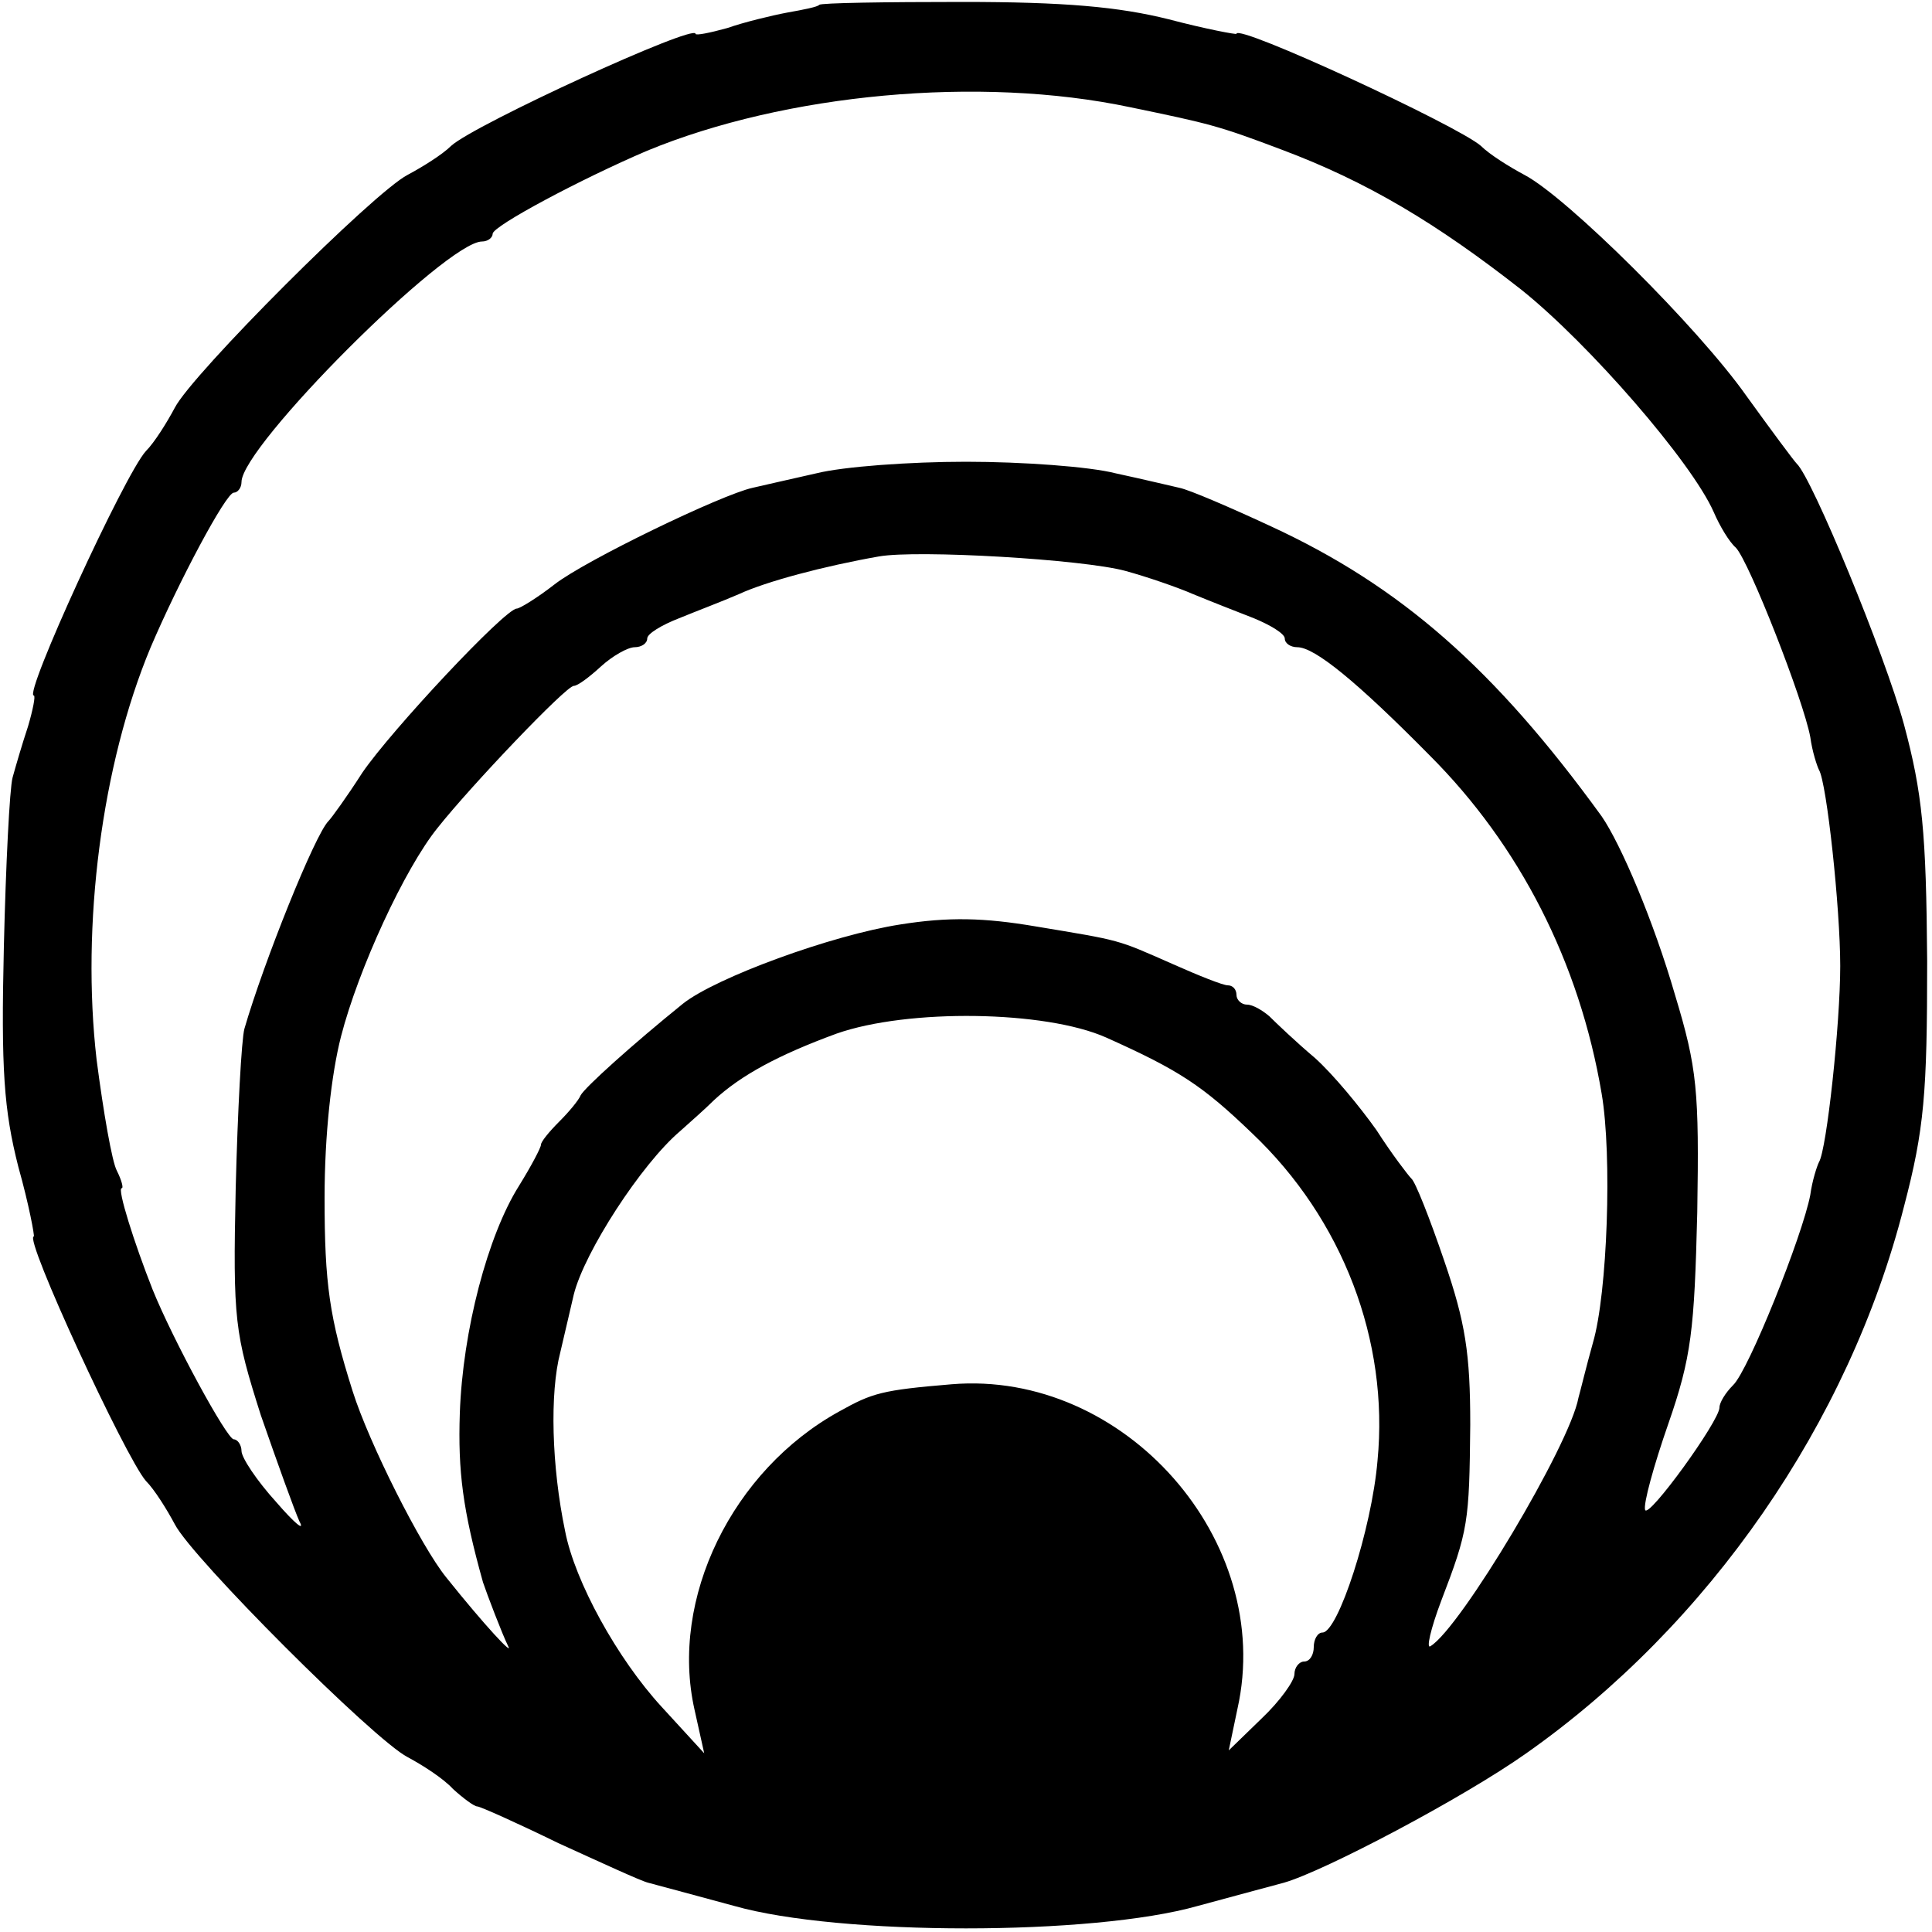
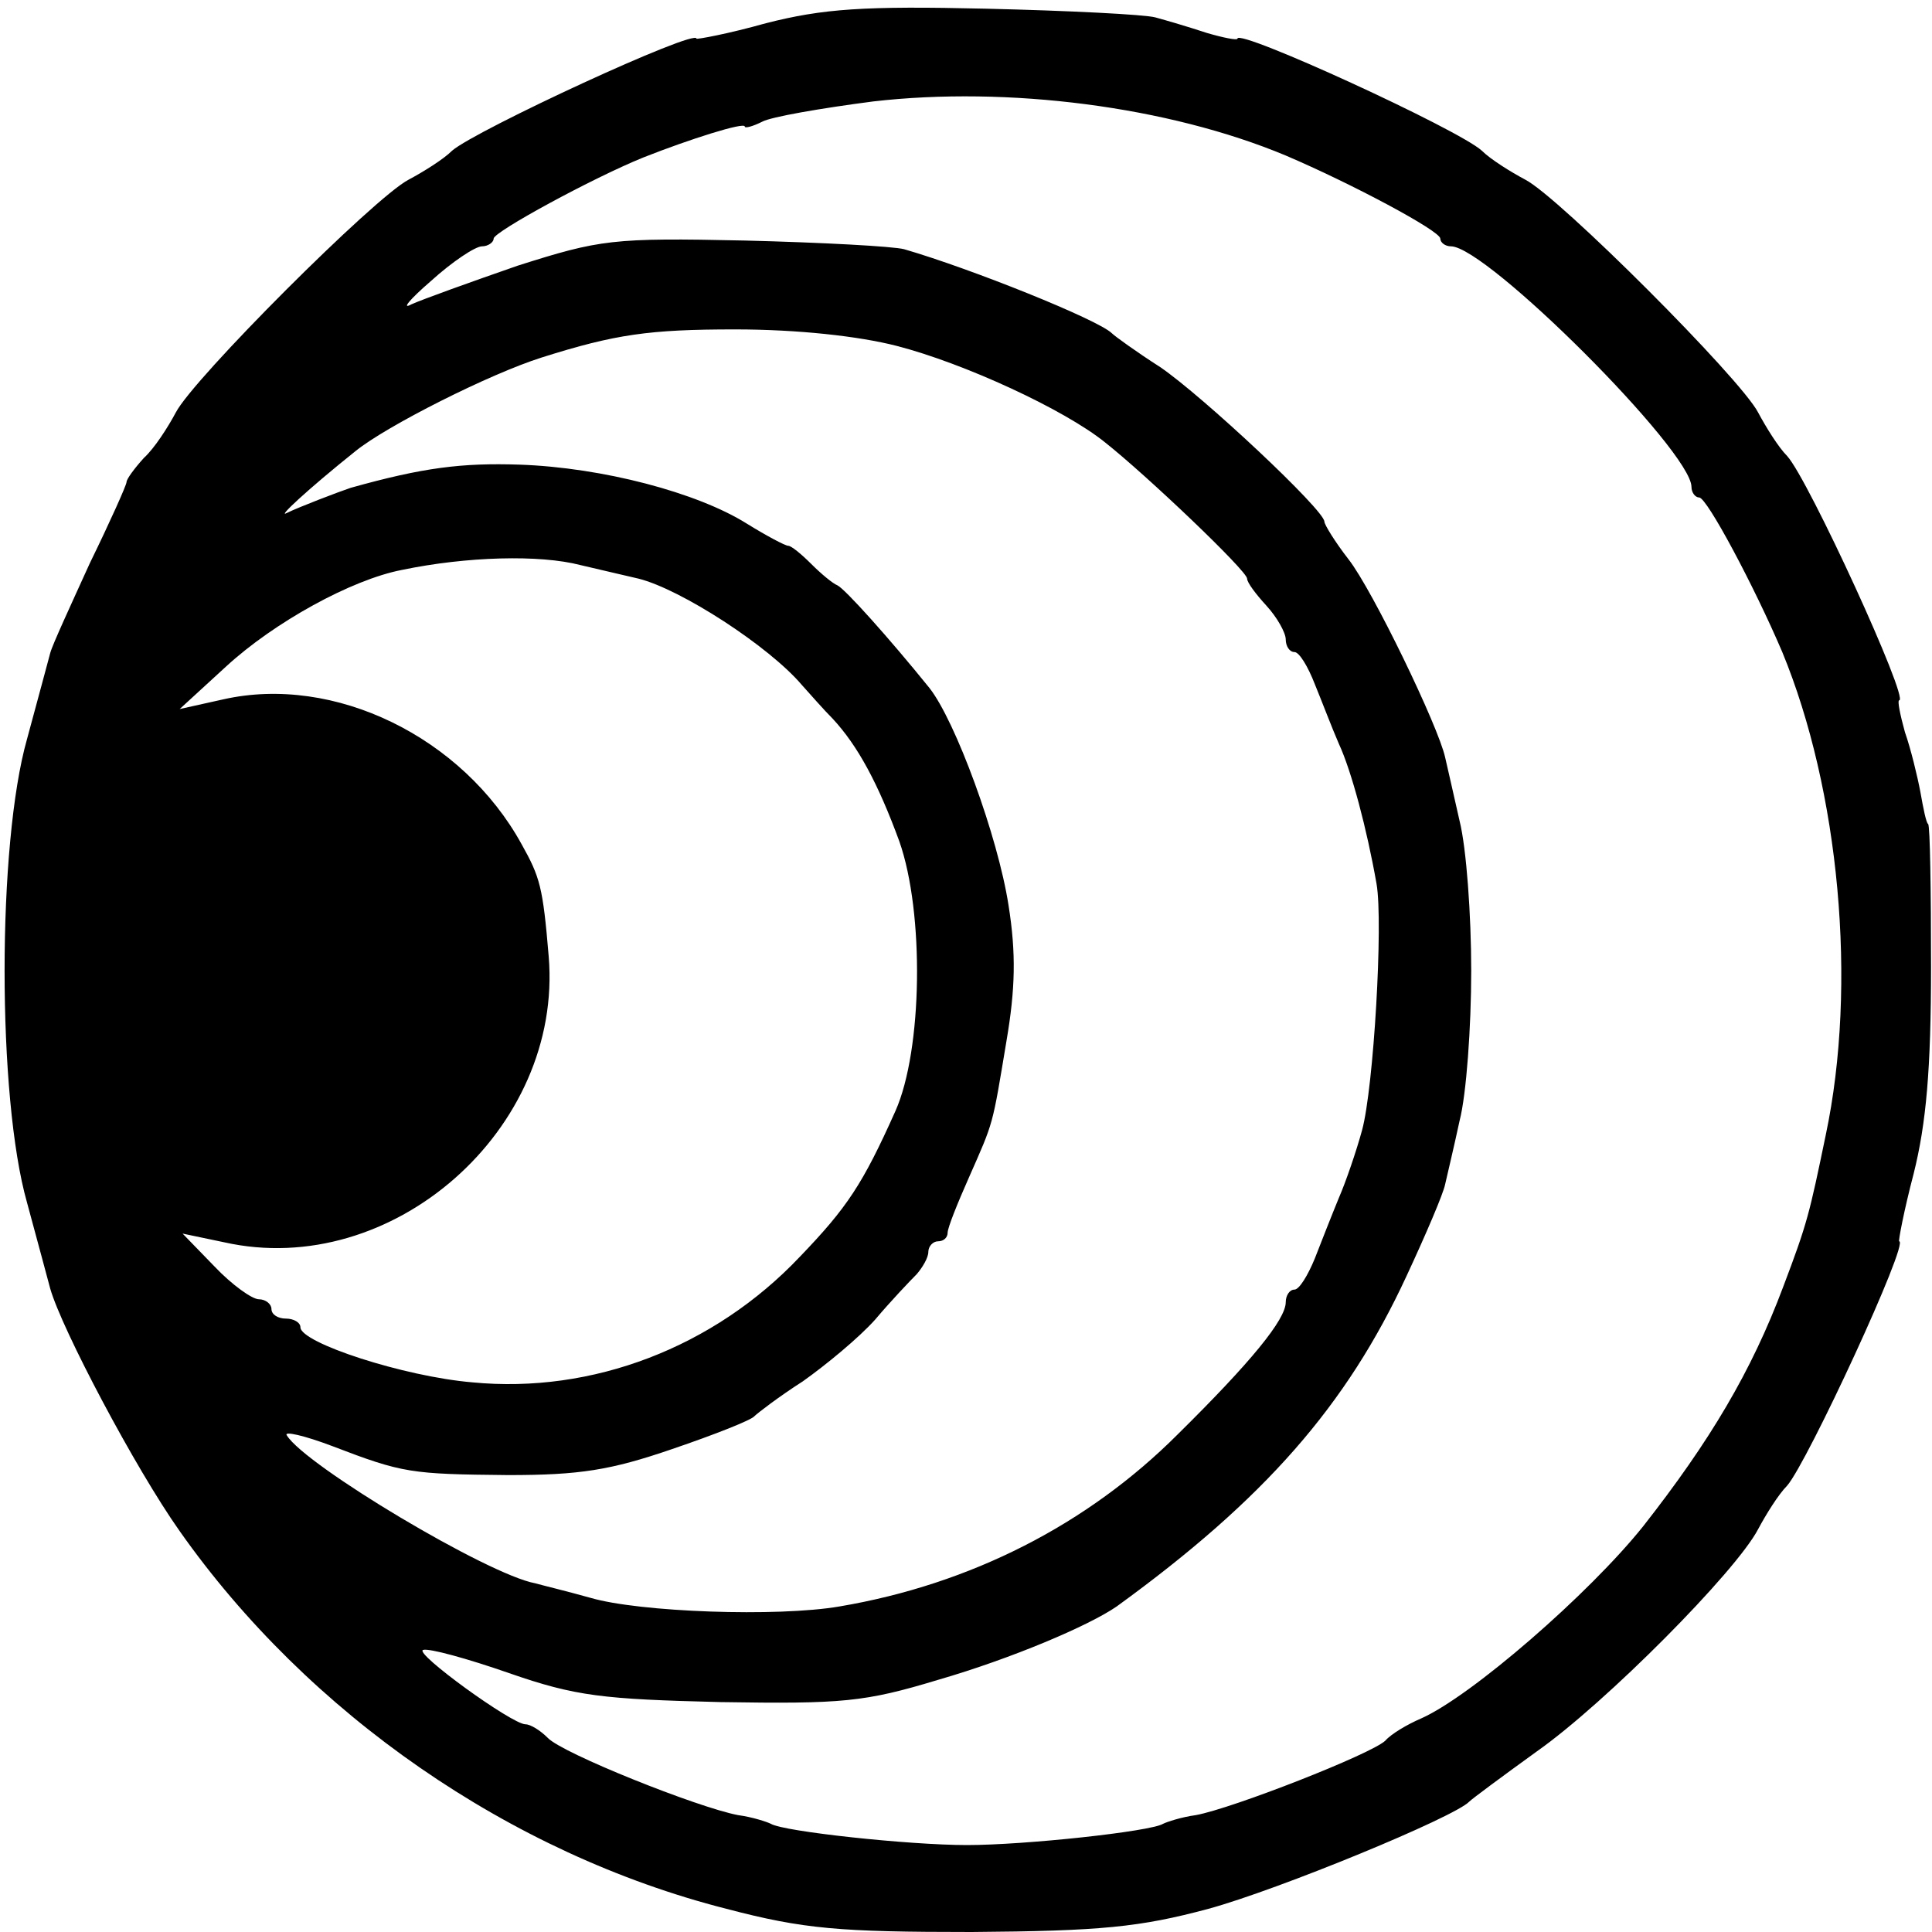
- <svg xmlns="http://www.w3.org/2000/svg" version="1.0" width="200pt" height="200pt" viewBox="0 0 200 200" preserveAspectRatio="xMidYMid meet">
-   <g transform="translate(0,200) scale(0.1,-0.1)" stroke="none">
-     <path fill="black" d="M848 1995 c-1 -2 -16 -5 -33 -8 -16 -3 -45 -10 -62 -16 -18 -5 -33 -8 -33 -6 0 11 -229 -94 -253 -116 -9 -9 -30 -22 -45 -30 -35 -18 -223 -206 -241 -241 -8 -15 -21 -36 -30 -45 -22 -24 -127 -253 -116 -253 2 0 -1 -15 -6 -32 -6 -18 -13 -42 -16 -53 -3 -11 -7 -90 -9 -175 -3 -127 0 -169 15 -228 11 -39 17 -72 16 -72 -11 0 95 -229 116 -253 9 -9 22 -30 30 -45 18 -35 206 -223 241 -241 15 -8 37 -22 47 -33 11 -10 22 -18 25 -18 3 0 41 -17 84 -38 44 -20 85 -39 93 -41 8 -2 48 -13 89 -24 109 -31 371 -31 480 0 41 11 81 22 89 24 42 12 186 88 251 134 189 133 334 342 391 566 21 80 24 117 24 254 -1 134 -5 174 -24 245 -20 73 -95 255 -111 270 -3 3 -26 34 -52 70 -50 71 -186 206 -230 229 -15 8 -36 21 -45 30 -24 21 -253 127 -253 116 0 -1 -32 5 -70 15 -52 13 -108 18 -214 18 -80 0 -146 -1 -148 -3z m322 -106 c82 -17 91 -19 157 -44 88 -33 160 -76 248 -145 70 -56 176 -178 199 -230 6 -14 16 -31 23 -37 14 -15 70 -158 77 -196 2 -15 7 -30 9 -34 8 -13 22 -143 22 -203 0 -60 -14 -190 -22 -203 -2 -4 -7 -19 -9 -34 -8 -42 -64 -182 -80 -197 -8 -8 -14 -18 -14 -23 0 -14 -74 -116 -77 -106 -2 6 9 46 24 89 24 69 27 97 30 219 2 126 0 149 -23 225 -22 76 -56 156 -76 185 -111 153 -208 238 -342 300 -43 20 -85 38 -95 40 -9 2 -38 9 -66 15 -27 7 -97 12 -155 12 -58 0 -127 -5 -155 -12 -27 -6 -57 -13 -66 -15 -32 -7 -173 -75 -205 -100 -18 -14 -36 -25 -39 -25 -12 0 -130 -126 -160 -170 -16 -25 -32 -47 -35 -50 -14 -14 -67 -146 -87 -215 -3 -11 -7 -85 -9 -165 -3 -137 -1 -150 26 -235 17 -49 35 -99 40 -110 6 -11 -5 -2 -24 20 -20 22 -36 46 -36 53 0 6 -4 12 -8 12 -7 0 -63 103 -84 155 -19 48 -37 105 -32 105 2 0 0 8 -5 18 -5 9 -14 61 -21 115 -16 139 5 305 56 427 29 68 78 160 86 160 4 0 8 5 8 11 0 37 212 249 249 249 6 0 11 4 11 8 0 8 92 57 160 86 143 59 344 78 500 45z m-5 -480 c22 -6 54 -17 70 -24 17 -7 45 -18 63 -25 17 -7 32 -16 32 -21 0 -5 6 -9 13 -9 18 0 62 -36 137 -112 93 -93 155 -214 178 -350 11 -64 6 -207 -9 -258 -7 -25 -13 -50 -15 -57 -9 -49 -122 -238 -153 -257 -5 -4 0 18 11 47 28 73 29 81 30 182 0 74 -5 106 -27 170 -15 44 -30 82 -34 85 -3 3 -20 25 -36 50 -17 24 -45 58 -64 75 -19 16 -40 36 -47 43 -7 6 -17 12 -23 12 -6 0 -11 5 -11 10 0 6 -4 10 -9 10 -5 0 -30 10 -57 22 -59 26 -52 24 -142 39 -53 9 -90 10 -140 2 -71 -11 -191 -55 -225 -82 -52 -42 -102 -87 -106 -95 -2 -5 -12 -17 -22 -27 -11 -11 -19 -21 -19 -24 0 -3 -10 -22 -23 -43 -32 -51 -58 -149 -61 -235 -2 -60 3 -100 24 -175 4 -12 20 -54 26 -66 6 -11 -24 21 -64 71 -26 32 -80 139 -97 193 -24 76 -29 111 -29 200 0 65 7 128 17 167 18 70 66 174 100 216 34 43 133 147 141 147 4 0 16 9 28 20 12 11 28 20 35 20 7 0 13 4 13 9 0 5 15 14 33 21 17 7 46 18 62 25 28 13 88 29 145 39 40 7 211 -3 255 -15z m-20 -483 c76 -34 100 -50 151 -99 94 -89 142 -215 130 -339 -6 -71 -41 -178 -57 -178 -5 0 -9 -7 -9 -15 0 -8 -4 -15 -10 -15 -5 0 -10 -6 -10 -13 0 -7 -15 -28 -34 -46 l-34 -33 9 43 c39 174 -117 351 -296 336 -72 -6 -82 -9 -116 -28 -111 -61 -176 -194 -150 -309 l10 -45 -44 48 c-46 50 -90 130 -100 182 -14 67 -16 143 -5 185 6 25 12 52 14 60 11 44 70 135 110 169 10 9 26 23 35 32 28 26 67 47 127 69 74 26 216 24 279 -4z" />
+ <svg xmlns="http://www.w3.org/2000/svg" version="1" width="200pt" height="200pt" viewBox="0 0 200 200" preserveAspectRatio="xMidYMid meet">
+   <g transform="matrix(0,0.1,0.1,0,0.1,0.5)" stroke="none">
+     <path fill="black" d="M 848 1995 c -1 -2 -16 -5 -33 -8 c -16 -3 -45 -10 -62 -16 c -18 -5 -33 -8 -33 -6 c 0 11 -229 -94 -253 -116 c -9 -9 -30 -22 -45 -30 c -35 -18 -223 -206 -241 -241 c -8 -15 -21 -36 -30 -45 c -22 -24 -127 -253 -116 -253 c 2 0 -1 -15 -6 -32 c -6 -18 -13 -42 -16 -53 c -3 -11 -7 -90 -9 -175 c -3 -127 0 -169 15 -228 c 11 -39 17 -72 16 -72 c -11 0 95 -229 116 -253 c 9 -9 22 -30 30 -45 c 18 -35 206 -223 241 -241 c 15 -8 37 -22 47 -33 c 11 -10 22 -18 25 -18 c 3 0 41 -17 84 -38 c 44 -20 85 -39 93 -41 c 8 -2 48 -13 89 -24 c 109 -31 371 -31 480 0 c 41 11 81 22 89 24 c 42 12 186 88 251 134 c 189 133 334 342 391 566 c 21 80 24 117 24 254 c -1 134 -5 174 -24 245 c -20 73 -95 255 -111 270 c -3 3 -26 34 -52 70 c -50 71 -186 206 -230 229 c -15 8 -36 21 -45 30 c -24 21 -253 127 -253 116 c 0 -1 -32 5 -70 15 c -52 13 -108 18 -214 18 c -80 0 -146 -1 -148 -3 z m 322 -106 c 82 -17 91 -19 157 -44 c 88 -33 160 -76 248 -145 c 70 -56 176 -178 199 -230 c 6 -14 16 -31 23 -37 c 14 -15 70 -158 77 -196 c 2 -15 7 -30 9 -34 c 8 -13 22 -143 22 -203 c 0 -60 -14 -190 -22 -203 c -2 -4 -7 -19 -9 -34 c -8 -42 -64 -182 -80 -197 c -8 -8 -14 -18 -14 -23 c 0 -14 -74 -116 -77 -106 c -2 6 9 46 24 89 c 24 69 27 97 30 219 c 2 126 0 149 -23 225 c -22 76 -56 156 -76 185 c -111 153 -208 238 -342 300 c -43 20 -85 38 -95 40 c -9 2 -38 9 -66 15 c -27 7 -97 12 -155 12 c -58 0 -127 -5 -155 -12 c -27 -6 -57 -13 -66 -15 c -32 -7 -173 -75 -205 -100 c -18 -14 -36 -25 -39 -25 c -12 0 -130 -126 -160 -170 c -16 -25 -32 -47 -35 -50 c -14 -14 -67 -146 -87 -215 c -3 -11 -7 -85 -9 -165 c -3 -137 -1 -150 26 -235 c 17 -49 35 -99 40 -110 c 6 -11 -5 -2 -24 20 c -20 22 -36 46 -36 53 c 0 6 -4 12 -8 12 c -7 0 -63 103 -84 155 c -19 48 -37 105 -32 105 c 2 0 0 8 -5 18 c -5 9 -14 61 -21 115 c -16 139 5 305 56 427 c 29 68 78 160 86 160 c 4 0 8 5 8 11 c 0 37 212 249 249 249 c 6 0 11 4 11 8 c 0 8 92 57 160 86 c 143 59 344 78 500 45 z m -5 -480 c 22 -6 54 -17 70 -24 c 17 -7 45 -18 63 -25 c 17 -7 32 -16 32 -21 c 0 -5 6 -9 13 -9 c 18 0 62 -36 137 -112 c 93 -93 155 -214 178 -350 c 11 -64 6 -207 -9 -258 c -7 -25 -13 -50 -15 -57 c -9 -49 -122 -238 -153 -257 c -5 -4 0 18 11 47 c 28 73 29 81 30 182 c 0 74 -5 106 -27 170 c -15 44 -30 82 -34 85 c -3 3 -20 25 -36 50 c -17 24 -45 58 -64 75 c -19 16 -40 36 -47 43 c -7 6 -17 12 -23 12 c -6 0 -11 5 -11 10 c 0 6 -4 10 -9 10 c -5 0 -30 10 -57 22 c -59 26 -52 24 -142 39 c -53 9 -90 10 -140 2 c -71 -11 -191 -55 -225 -82 c -52 -42 -102 -87 -106 -95 c -2 -5 -12 -17 -22 -27 c -11 -11 -19 -21 -19 -24 c 0 -3 -10 -22 -23 -43 c -32 -51 -58 -149 -61 -235 c -2 -60 3 -100 24 -175 c 4 -12 20 -54 26 -66 c 6 -11 -24 21 -64 71 c -26 32 -80 139 -97 193 c -24 76 -29 111 -29 200 c 0 65 7 128 17 167 c 18 70 66 174 100 216 c 34 43 133 147 141 147 c 4 0 16 9 28 20 c 12 11 28 20 35 20 c 7 0 13 4 13 9 c 0 5 15 14 33 21 c 17 7 46 18 62 25 c 28 13 88 29 145 39 c 40 7 211 -3 255 -15 z m -20 -483 c 76 -34 100 -50 151 -99 c 94 -89 142 -215 130 -339 c -6 -71 -41 -178 -57 -178 c -5 0 -9 -7 -9 -15 c 0 -8 -4 -15 -10 -15 c -5 0 -10 -6 -10 -13 c 0 -7 -15 -28 -34 -46 l -34 -33 l 9 43 c 39 174 -117 351 -296 336 c -72 -6 -82 -9 -116 -28 c -111 -61 -176 -194 -150 -309 l 10 -45 l -44 48 c -46 50 -90 130 -100 182 c -14 67 -16 143 -5 185 c 6 25 12 52 14 60 c 11 44 70 135 110 169 c 10 9 26 23 35 32 c 28 26 67 47 127 69 c 74 26 216 24 279 -4 z" />
  </g>
</svg>
